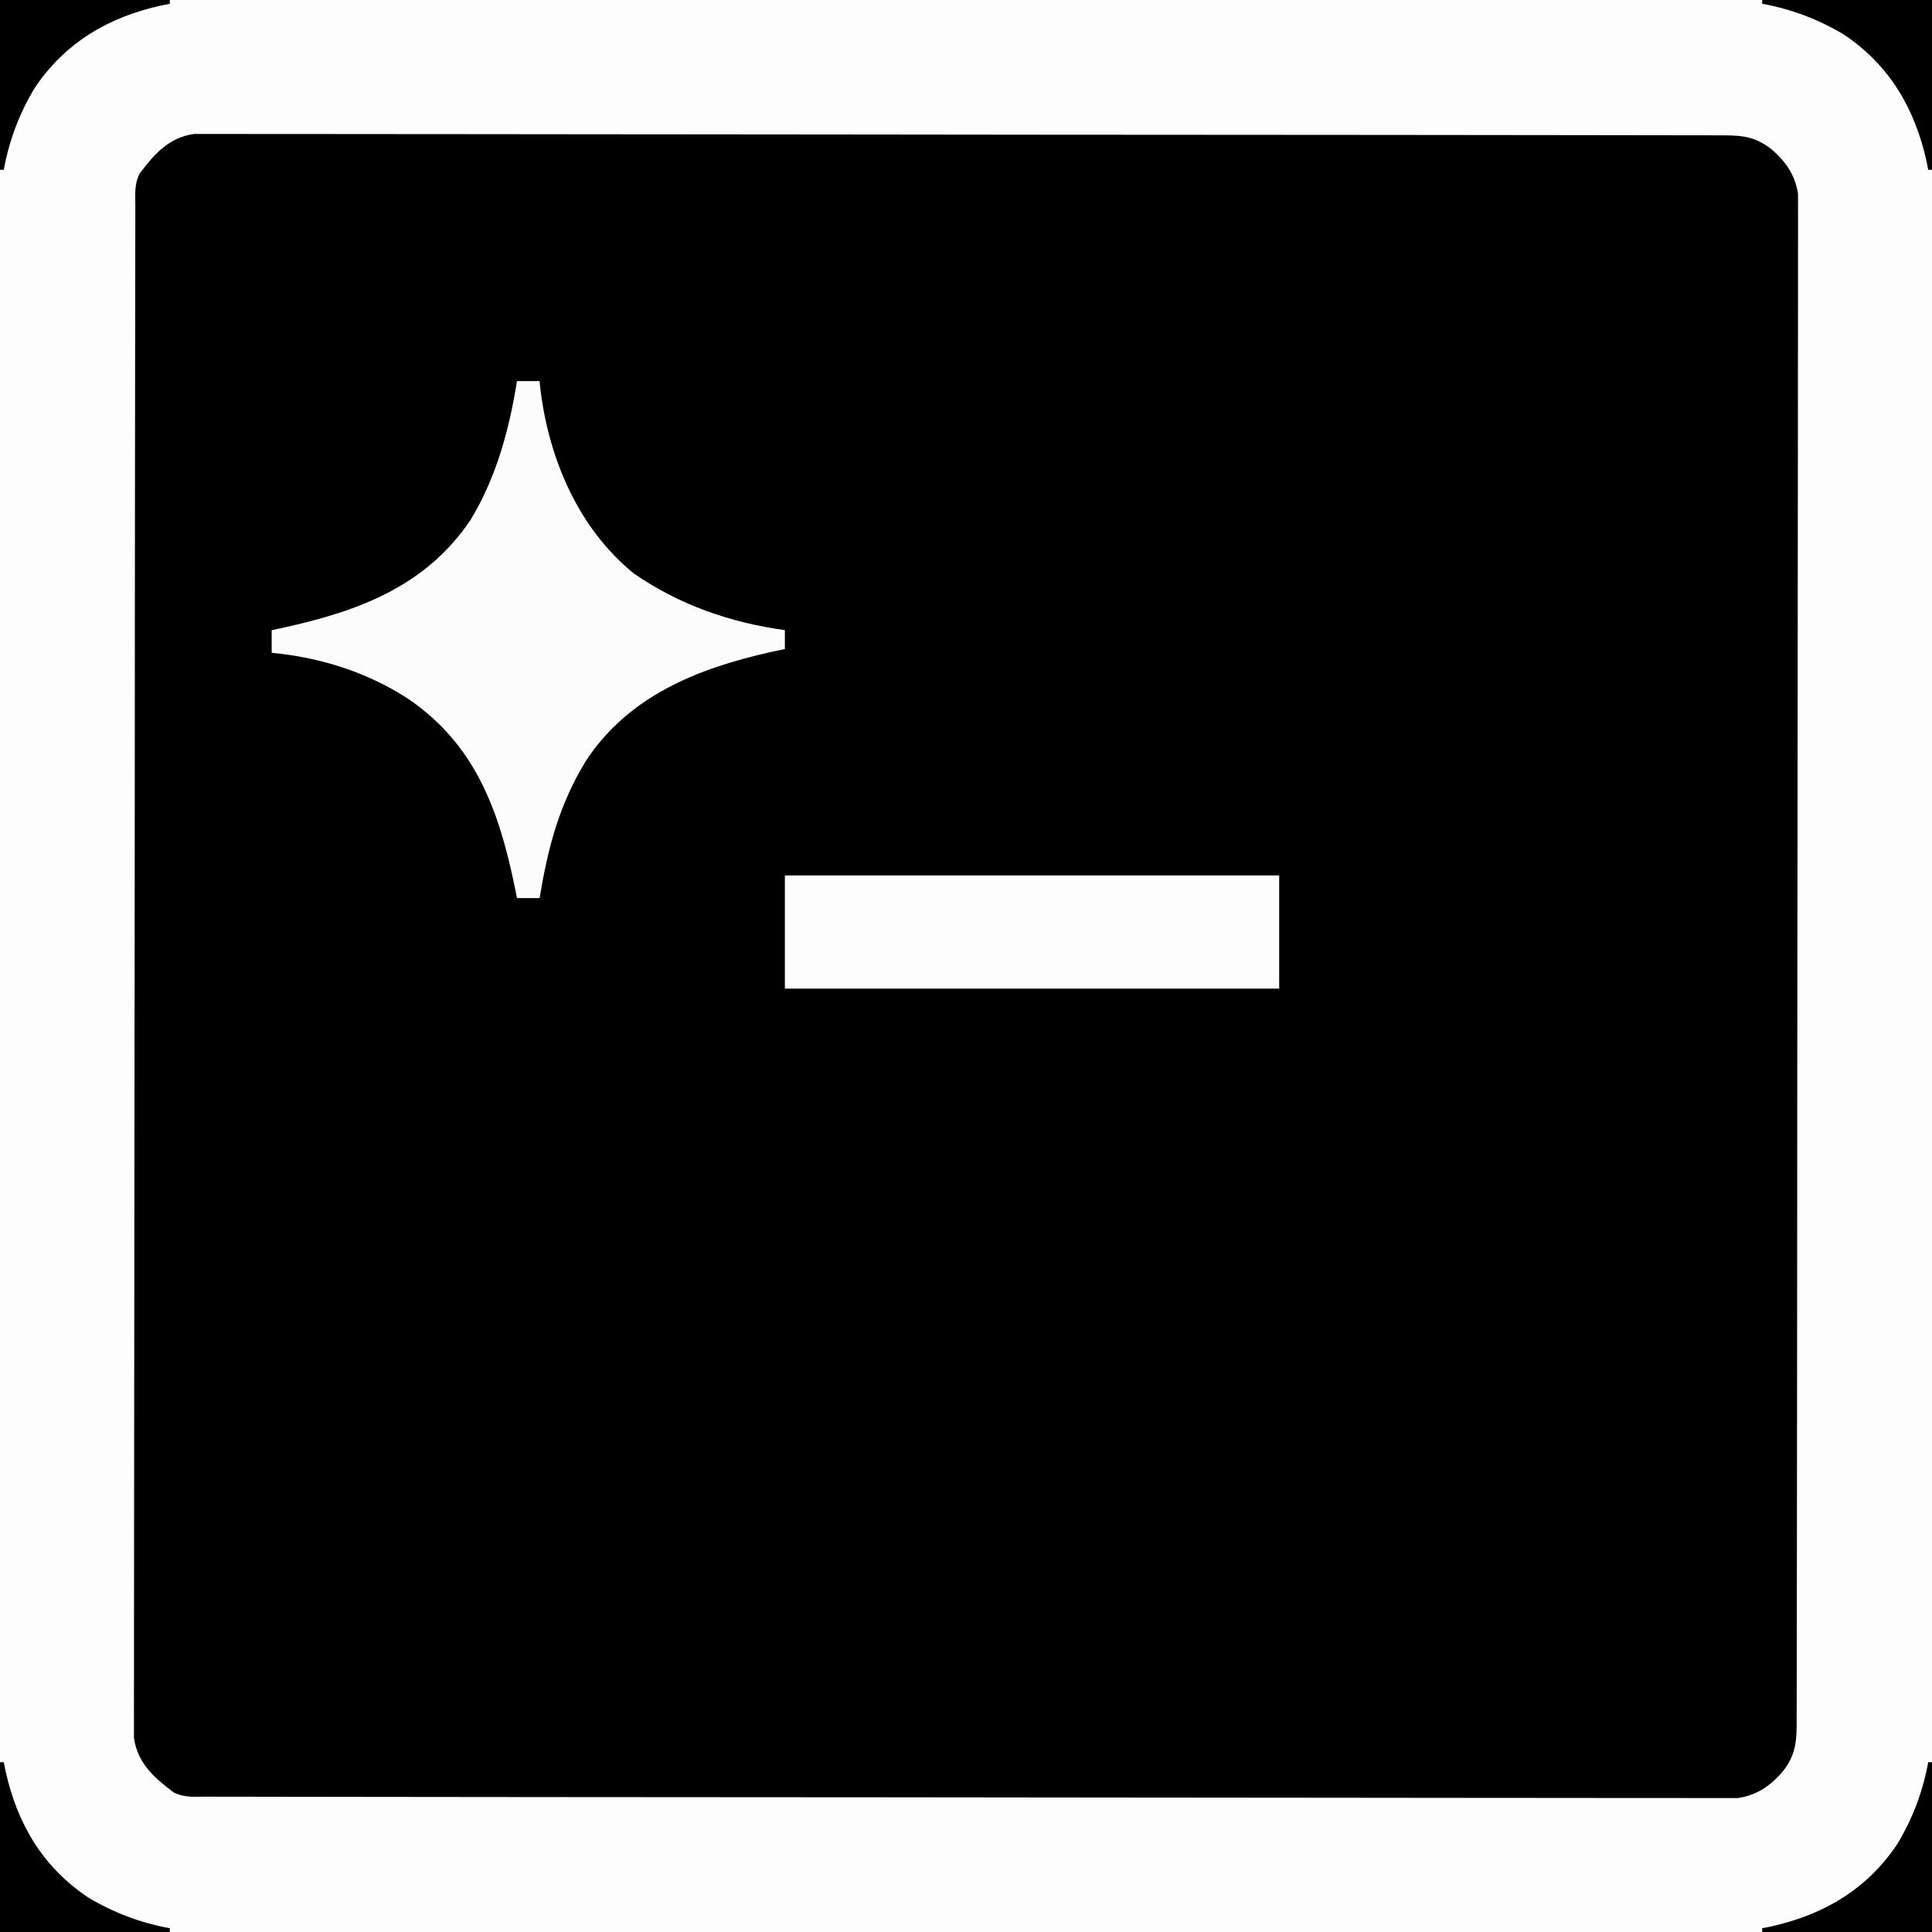
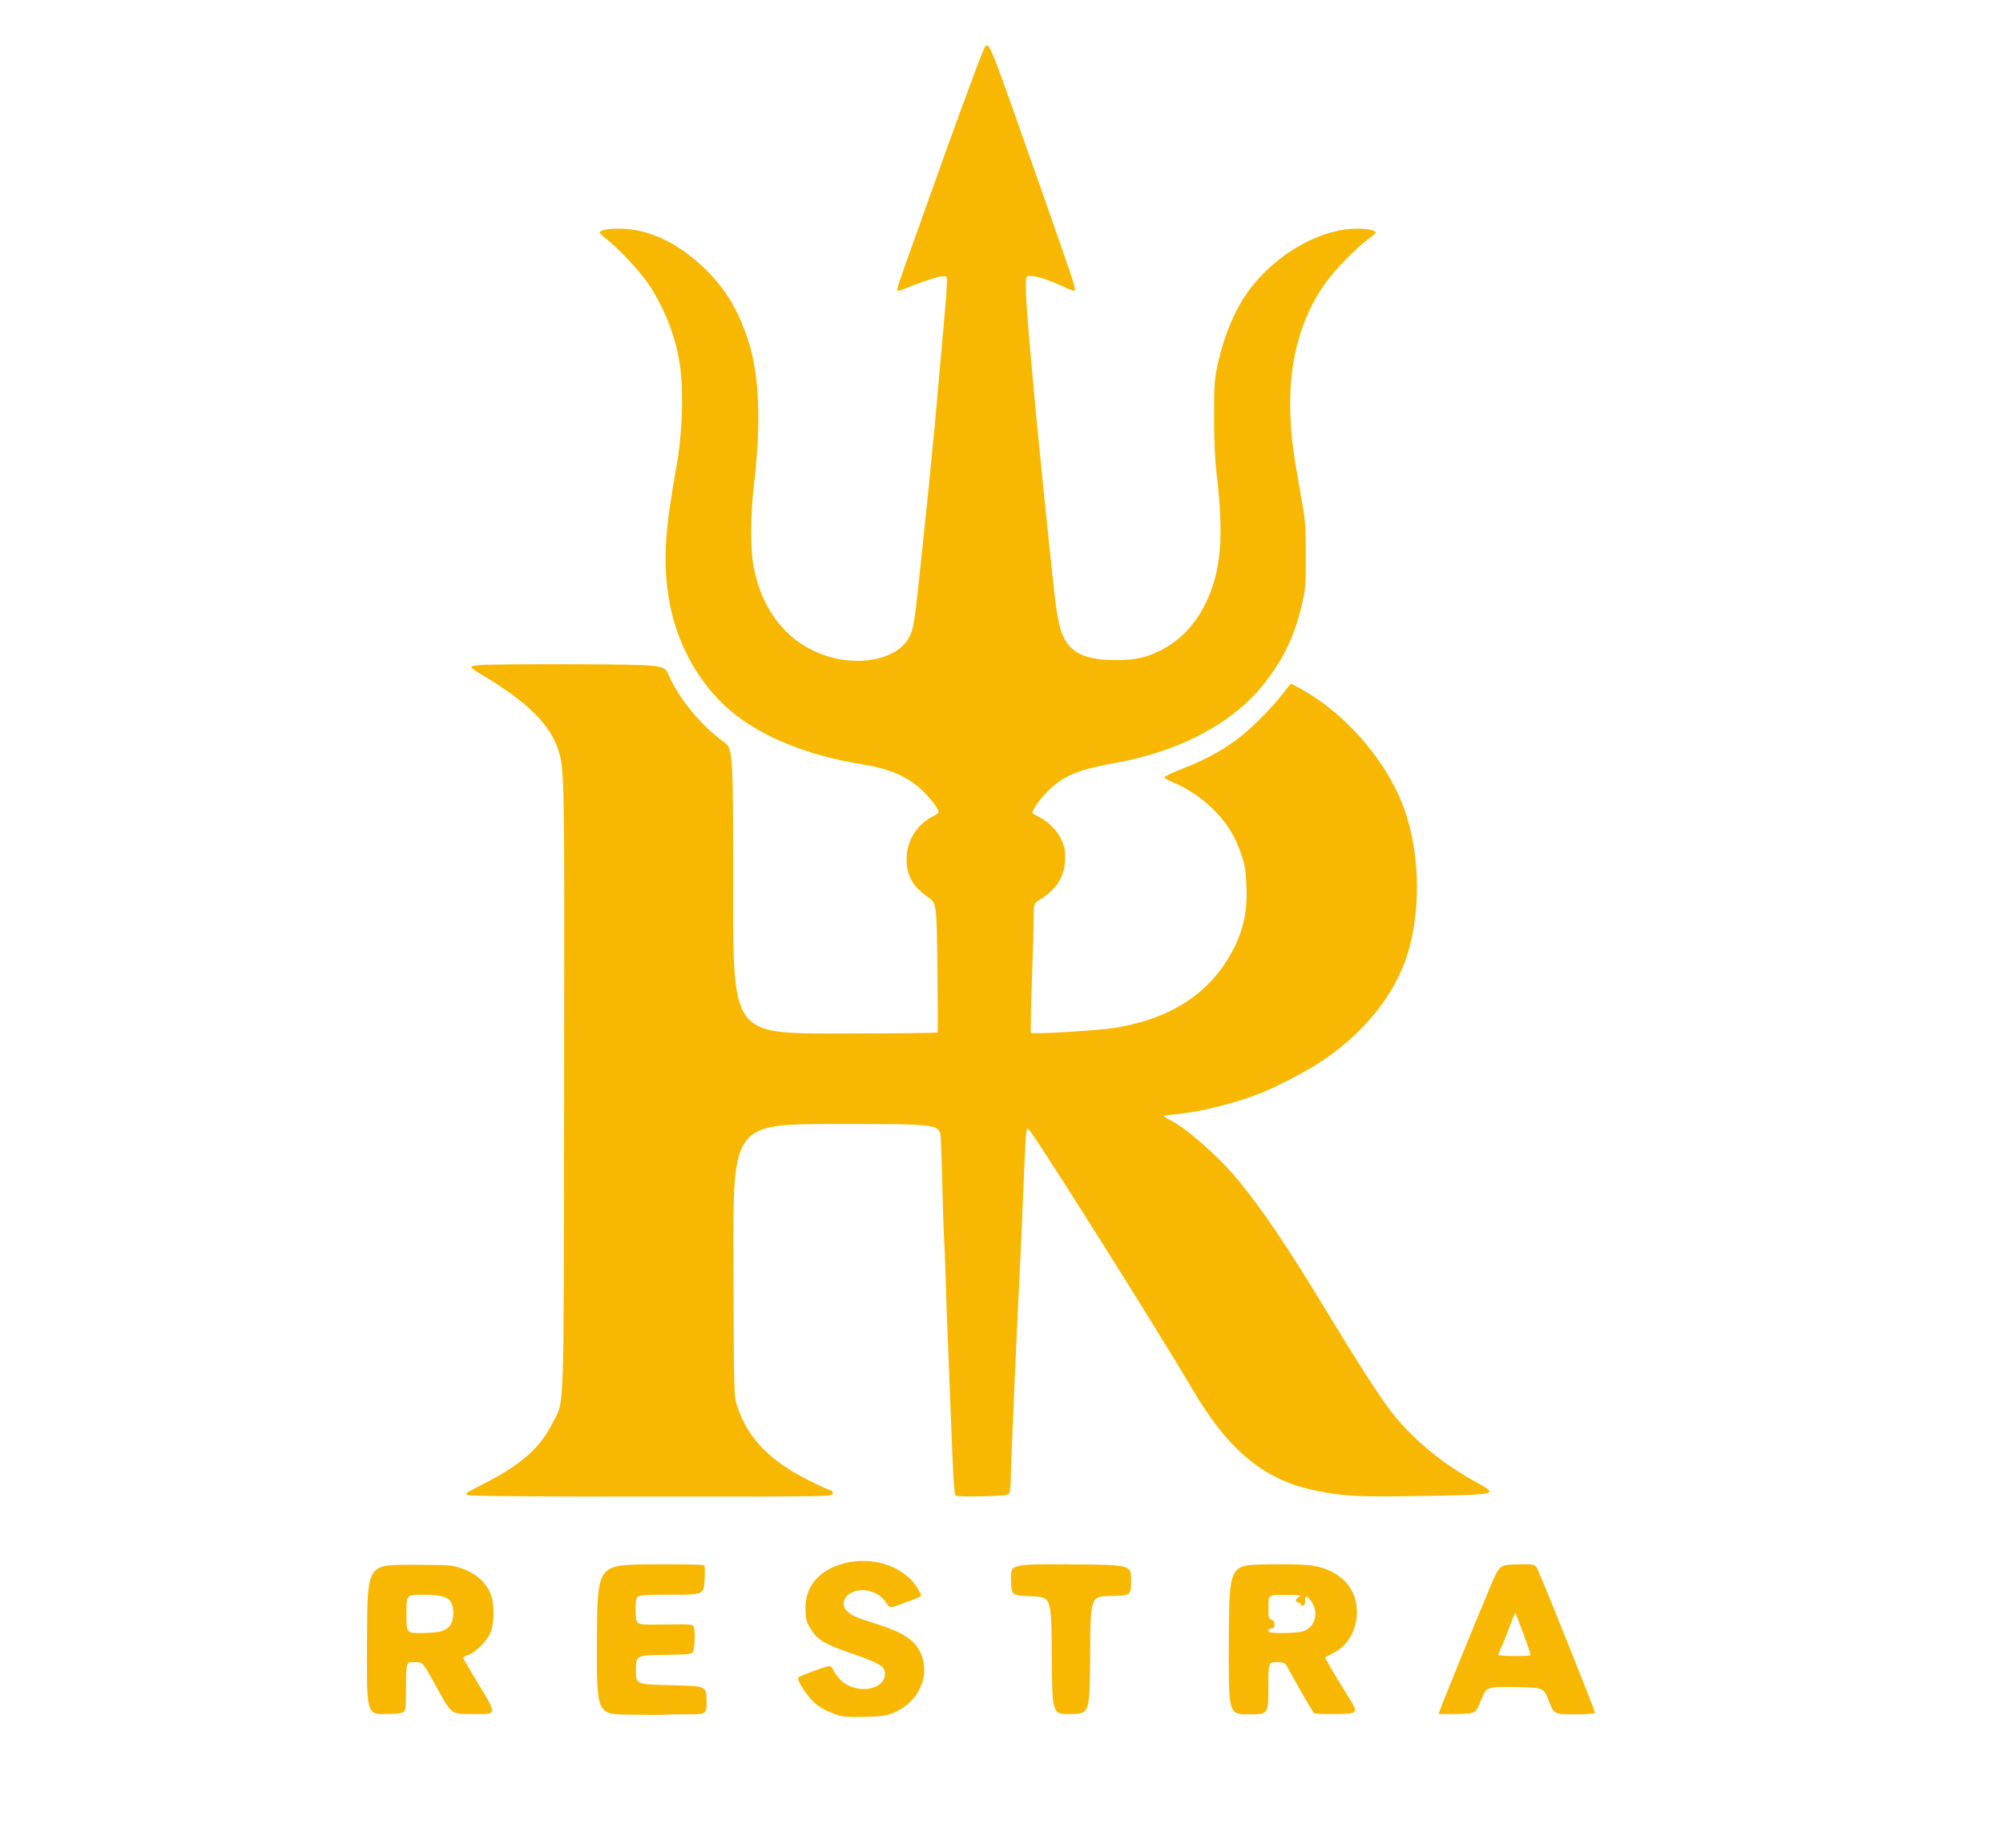
- <svg xmlns="http://www.w3.org/2000/svg" version="1.1" width="512" height="512">
-   <path d="M0 0 C168.96 0 337.92 0 512 0 C512 168.96 512 337.92 512 512 C343.04 512 174.08 512 0 512 C0 343.04 0 174.08 0 0 Z " fill="#000000" transform="translate(0,0)" />
-   <path d="M0 0 C168.96 0 337.92 0 512 0 C512 168.96 512 337.92 512 512 C343.04 512 174.08 512 0 512 C0 343.04 0 174.08 0 0 Z M37 46 C35.542 48.916 35.87 51.468 35.866 54.726 C35.863 55.429 35.861 56.132 35.859 56.856 C35.852 59.235 35.852 61.614 35.853 63.993 C35.85 65.706 35.846 67.42 35.842 69.133 C35.832 73.86 35.828 78.587 35.825 83.314 C35.821 88.405 35.812 93.496 35.803 98.586 C35.783 110.89 35.773 123.193 35.764 135.496 C35.76 141.286 35.755 147.075 35.749 152.864 C35.732 172.1 35.718 191.336 35.711 210.572 C35.709 215.567 35.707 220.561 35.705 225.556 C35.704 226.797 35.704 228.038 35.703 229.317 C35.695 249.437 35.67 269.557 35.637 289.676 C35.604 310.317 35.586 330.958 35.583 351.599 C35.581 363.195 35.572 374.79 35.547 386.385 C35.525 396.258 35.517 406.131 35.526 416.005 C35.531 421.044 35.529 426.084 35.51 431.124 C35.492 435.735 35.493 440.346 35.509 444.958 C35.511 446.628 35.507 448.299 35.495 449.969 C35.48 452.237 35.489 454.503 35.505 456.77 C35.504 458.031 35.503 459.291 35.502 460.59 C36.491 467.36 40.84 471.074 46 475 C48.916 476.458 51.468 476.13 54.726 476.134 C55.78 476.138 55.78 476.138 56.856 476.141 C59.235 476.148 61.614 476.148 63.993 476.147 C65.706 476.15 67.42 476.154 69.133 476.158 C73.86 476.168 78.587 476.172 83.314 476.175 C88.405 476.179 93.496 476.188 98.586 476.197 C110.89 476.217 123.193 476.227 135.496 476.236 C141.286 476.24 147.075 476.245 152.864 476.251 C172.1 476.268 191.336 476.282 210.572 476.289 C215.567 476.291 220.561 476.293 225.556 476.295 C227.418 476.296 227.418 476.296 229.317 476.297 C249.437 476.305 269.557 476.33 289.676 476.363 C310.317 476.396 330.958 476.414 351.599 476.417 C363.195 476.419 374.79 476.428 386.385 476.453 C396.258 476.475 406.131 476.483 416.005 476.474 C421.044 476.469 426.084 476.471 431.124 476.49 C435.735 476.508 440.346 476.507 444.958 476.491 C446.628 476.489 448.299 476.493 449.969 476.505 C452.237 476.52 454.503 476.511 456.77 476.495 C458.031 476.496 459.291 476.497 460.59 476.498 C465.743 475.745 469.553 473.011 472.812 469 C476.218 464.33 476.126 460.786 476.134 455.059 C476.137 454.357 476.139 453.655 476.141 452.932 C476.148 450.569 476.148 448.206 476.147 445.842 C476.15 444.135 476.154 442.429 476.158 440.722 C476.168 436.022 476.172 431.323 476.175 426.623 C476.179 421.558 476.188 416.493 476.197 411.428 C476.217 399.194 476.227 386.96 476.236 374.725 C476.24 368.967 476.245 363.209 476.251 357.451 C476.268 338.316 476.282 319.181 476.289 300.046 C476.291 295.08 476.293 290.114 476.295 285.148 C476.296 283.914 476.296 282.679 476.297 281.408 C476.305 261.398 476.33 241.389 476.363 221.379 C476.396 200.846 476.414 180.314 476.417 159.781 C476.419 148.249 476.428 136.716 476.453 125.183 C476.475 115.365 476.483 105.547 476.474 95.729 C476.469 90.717 476.471 85.706 476.49 80.695 C476.508 76.109 476.507 71.524 476.491 66.938 C476.489 65.277 476.493 63.617 476.505 61.956 C476.52 59.701 476.511 57.448 476.495 55.193 C476.496 53.313 476.496 53.313 476.498 51.395 C475.744 46.251 473.004 42.441 469 39.188 C464.33 35.782 460.786 35.874 455.059 35.866 C454.006 35.862 454.006 35.862 452.932 35.859 C450.569 35.852 448.206 35.852 445.842 35.853 C444.135 35.85 442.429 35.846 440.722 35.842 C436.022 35.832 431.323 35.828 426.623 35.825 C421.558 35.821 416.493 35.812 411.428 35.803 C399.194 35.783 386.96 35.773 374.725 35.764 C368.967 35.76 363.209 35.755 357.451 35.749 C338.316 35.732 319.181 35.718 300.046 35.711 C295.08 35.709 290.114 35.707 285.148 35.705 C283.297 35.704 283.297 35.704 281.408 35.703 C261.398 35.695 241.389 35.67 221.379 35.637 C200.846 35.604 180.314 35.586 159.781 35.583 C148.249 35.581 136.716 35.572 125.183 35.547 C115.365 35.525 105.547 35.517 95.729 35.526 C90.717 35.531 85.706 35.529 80.695 35.51 C76.109 35.492 71.524 35.493 66.938 35.509 C65.277 35.511 63.617 35.507 61.956 35.495 C59.701 35.48 57.448 35.489 55.193 35.505 C53.94 35.504 52.686 35.503 51.395 35.502 C44.635 36.493 40.921 40.847 37 46 Z " fill="#FDFDFD" transform="translate(0,0)" />
-   <path d="M0 0 C1.98 0 3.96 0 6 0 C6.112 1.129 6.112 1.129 6.227 2.281 C8.514 20.758 16.313 39.069 31 51 C43.084 59.324 56.465 63.975 71 66 C71 67.65 71 69.3 71 71 C69.113 71.402 69.113 71.402 67.188 71.812 C47.817 76.159 29.505 83.472 18.219 100.723 C11.132 112.358 8.197 123.735 6 137 C4.02 137 2.04 137 0 137 C-0.17 136.14 -0.34 135.28 -0.516 134.395 C-4.723 113.872 -10.943 96.372 -28.885 84.157 C-39.71 77.117 -52.191 73.208 -65 72 C-65 70.02 -65 68.04 -65 66 C-63.385 65.654 -63.385 65.654 -61.738 65.301 C-41.857 60.917 -24.135 54.33 -12.312 36.812 C-5.485 25.553 -2.054 12.916 0 0 Z " fill="#FCFCFC" transform="translate(137,101)" />
-   <path d="M0 0 C43.23 0 86.46 0 131 0 C131 9.9 131 19.8 131 30 C87.77 30 44.54 30 0 30 C0 20.1 0 10.2 0 0 Z " fill="#FDFDFD" transform="translate(208,232)" />
-   <path d="M0 0 C0.33 0 0.66 0 1 0 C1.147 0.739 1.294 1.477 1.445 2.238 C4.544 16.254 11.255 27.723 23.312 35.812 C30.113 39.889 37.206 42.575 45 44 C45 44.33 45 44.66 45 45 C30.15 45 15.3 45 0 45 C0 30.15 0 15.3 0 0 Z " fill="#000000" transform="translate(0,467)" />
-   <path d="M0 0 C0.33 0 0.66 0 1 0 C1 14.85 1 29.7 1 45 C-13.85 45 -28.7 45 -44 45 C-44 44.67 -44 44.34 -44 44 C-43.261 43.853 -42.523 43.706 -41.762 43.555 C-27.746 40.456 -16.277 33.745 -8.188 21.688 C-4.111 14.887 -1.425 7.794 0 0 Z " fill="#000000" transform="translate(511,467)" />
-   <path d="M0 0 C14.85 0 29.7 0 45 0 C45 14.85 45 29.7 45 45 C44.67 45 44.34 45 44 45 C43.853 44.261 43.706 43.523 43.555 42.762 C40.456 28.746 33.745 17.277 21.688 9.188 C14.887 5.111 7.794 2.425 0 1 C0 0.67 0 0.34 0 0 Z " fill="#000000" transform="translate(467,0)" />
-   <path d="M0 0 C14.85 0 29.7 0 45 0 C45 0.33 45 0.66 45 1 C44.261 1.147 43.523 1.294 42.762 1.445 C28.746 4.544 17.277 11.255 9.188 23.312 C5.111 30.113 2.425 37.206 1 45 C0.67 45 0.34 45 0 45 C0 30.15 0 15.3 0 0 Z " fill="#000000" transform="translate(0,0)" />
+ <svg xmlns="http://www.w3.org/2000/svg" version="1.2" baseProfile="tiny-ps" width="1306px" height="1205px" viewBox="0 0 1306 1205" preserveAspectRatio="xMidYMid meet">
+   <g fill="#f8b700">
+     <path d="M546.5 1118.6 c-7.8 -2.6 -13.5 -5.8 -17.3 -10 -4.7 -5.1 -9.6 -13.2 -8.8 -14.5 0.3 -0.5 4.3 -2.2 8.9 -3.9 13.2 -4.7 12.1 -4.7 14.5 -0.3 3.4 6.1 8.3 9.8 14.6 11.1 11.8 2.4 21.2 -4.1 18 -12.4 -1 -2.6 -6.2 -5.1 -20.3 -10 -18.2 -6.3 -22.6 -8.8 -27 -15.5 -3.1 -4.7 -3.6 -6.3 -3.9 -12.6 -0.8 -15.3 8.4 -26.6 25.3 -31 19.9 -5.1 40.9 2.7 48.9 18.3 1.9 3.7 3.2 2.8 -11.6 8.2 -7.7 2.8 -7.7 2.8 -10.3 -1.2 -4.2 -6.4 -13.8 -9.5 -20.9 -6.8 -6.4 2.4 -8.6 8.8 -4.3 12.7 3.3 3 5.7 4.1 18 8 20.7 6.5 28.1 12 31.3 22.9 4.1 14.3 -4.2 29.5 -19.5 35.6 -4.6 1.8 -8 2.2 -18.6 2.5 -8.9 0.2 -14.3 -0.2 -17 -1.1z" />
+     <path d="M410.2 1118.2 c-21.2 -0.2 -21.2 -0.2 -21 -49 0.3 -48.7 0.3 -48.7 34.7 -49 19 -0.1 34.8 0.1 35.3 0.6 0.4 0.4 0.5 4.9 0.2 10 -0.7 9.2 -0.7 9.2 -22.4 9.2 -21.7 0 -21.7 0 -22.4 4.6 -0.3 2.5 -0.3 7 0 9.9 0.6 5.2 0.6 5.2 18.9 4.9 18 -0.2 18.3 -0.2 18.9 1.9 0.8 2.9 0.7 9.2 0 13.9 -0.7 3.8 -0.7 3.8 -19.1 4 -18.5 0.3 -18.5 0.3 -18.7 9.8 -0.1 9.5 -0.1 9.5 22.9 10 23 0.5 23 0.5 23.2 9.8 0.1 9.2 0.1 9.2 -13.2 9.2 -7.3 0 -13.9 0.1 -14.7 0.3 -0.7 0.1 -10.9 0.1 -22.6 -0.1z" />
+     <path d="M239.3 1069.3 c0.2 -48.8 0.2 -48.8 27.7 -48.8 26.8 0 27.7 0.1 34.5 2.5 9.7 3.5 16.7 10.2 19 18.5 2.1 7.2 1.6 18.4 -1.1 24.2 -2.4 4.9 -9.5 11.9 -13.9 13.5 -1.9 0.6 -3.5 1.5 -3.5 2 0 0.4 5 8.8 11 18.8 11 18.1 11 18.1 -3.7 17.8 -16.6 -0.3 -13.5 2.3 -28 -23.5 -5.8 -10.3 -5.8 -10.3 -11 -10.3 -5.9 0 -5.5 -1.5 -5.7 25 -0.1 8.5 -0.1 8.5 -12.8 8.8 -12.8 0.3 -12.8 0.3 -12.5 -48.5z m47.8 -5.3 c5.9 -1.7 8.4 -5.2 8.4 -12 -0.1 -9.7 -3.8 -12 -20 -12 -10.5 0 -10.5 0 -10.5 12.5 0 12.5 0 12.5 9.3 12.5 5 0 10.8 -0.5 12.8 -1z" />
+     <path d="M685.8 1079.8 c-0.3 -38.3 -0.3 -38.3 -13.3 -38.8 -13 -0.5 -13 -0.5 -13.3 -10.8 -0.3 -10.2 -0.3 -10.2 39 -10 39.3 0.3 39.3 0.3 39.3 10.3 0 10 0 10 -13.2 10.3 -13.3 0.3 -13.3 0.3 -13.5 38.5 -0.3 38.2 -0.3 38.2 -12.5 38.5 -12.3 0.3 -12.3 0.3 -12.5 -38z" />
+     <path d="M801.2 1069.3 c0.3 -48.8 0.3 -48.8 25 -49.1 19.1 -0.2 26.4 0.1 32 1.3 13.8 2.9 23.4 11.4 25.8 23.1 2.9 13.9 -3.2 27.7 -14.7 33.5 -2.6 1.3 -5 2.5 -5.2 2.6 -0.5 0.3 5.1 9.8 14.1 24.3 7.9 12.5 7.9 12.5 -6.3 12.8 -7.9 0.1 -14.6 -0.1 -15.1 -0.6 -1 -1 -10.4 -17.2 -15.4 -26.4 -3.6 -6.8 -3.6 -6.8 -9 -6.8 -5.4 0 -5.4 0 -5.4 17 0 17 0 17 -13 17 -13 0 -13 0 -12.8 -48.7z m48 -5.3 c8.8 -2.5 11.3 -13.5 4.8 -21 -2.4 -2.7 -3 -2.5 -3 1 0 2 -0.5 3 -1.5 3 -0.8 0 -1.5 -0.4 -1.5 -1 0 -0.5 -0.7 -1 -1.5 -1 -2.3 0 -1.8 -2.6 0.8 -3.8 1.7 -0.8 -0.2 -1.1 -9 -1.1 -11.3 -0.1 -11.3 -0.1 -11.3 7.8 0 7 0.2 7.9 2 8.4 1.4 0.3 2 1.4 2 3.1 0 1.9 -0.5 2.6 -2 2.6 -1.1 0 -2 0.7 -2 1.5 0 1.2 1.7 1.5 9.3 1.5 5 0 10.9 -0.5 12.9 -1z" />
+     <path d="M938 1117.7 c0 -1 23.1 -57.8 33.8 -83.2 5.9 -14 5.9 -14 17.6 -14.3 11.6 -0.3 11.6 -0.3 13.7 4.5 7.6 17.7 36.9 91 36.9 92.3 0 0.6 -5.5 1 -13.3 1 -13.4 0 -13.4 0 -16.8 -8.7 -3.4 -8.8 -3.4 -8.8 -22 -9.1 -18.7 -0.2 -18.7 -0.2 -22.2 8.5 -3.5 8.8 -3.5 8.8 -15.6 9.1 -6.7 0.1 -12.1 0.1 -12.1 -0.1z m60 -38.4 c0 -1.4 -9.5 -27.3 -10 -27.3 -0.3 0 -2 4.2 -3.9 9.3 -1.9 5 -4.2 11 -5.3 13.1 -1 2.2 -1.8 4.3 -1.8 4.8 0 1 21 1.1 21 0.1z" />
+     <path d="M304.5 974.9 c-0.9 -1.3 -2.2 -0.4 12.9 -8.3 22.5 -11.6 34.9 -22.7 42.5 -37.9 8.3 -16.6 7.6 4.1 7.9 -217.7 0.3 -206.2 0.3 -209.8 -3.9 -222.3 -5.5 -16.3 -19.7 -30.5 -47.5 -47.3 -11.4 -6.9 -11.4 -6.9 -3.3 -7.7 4.5 -0.4 33.3 -0.6 64.1 -0.5 55.9 0.3 55.9 0.3 58.8 7 6.2 14.8 21.4 33.3 35.6 43.4 6.4 4.6 6.4 4.6 6.4 97.5 0 92.9 0 92.9 66.4 92.9 36.6 0 66.7 -0.3 66.9 -0.7 0.3 -0.5 0.2 -19.6 -0.1 -42.6 -0.5 -41.8 -0.5 -41.8 -6.2 -45.7 -10.3 -7 -14.5 -15.1 -13.8 -26.8 0.6 -11 7.5 -21.2 17.3 -25.9 1.9 -0.9 3.5 -2.2 3.5 -2.8 0 -2 -6 -9.8 -11.4 -14.7 -9.5 -8.8 -20.9 -13.6 -40.4 -16.7 -32.1 -5.3 -60.5 -16.4 -80.2 -31.6 -23.5 -18.1 -40 -47.5 -44.4 -79.3 -3.2 -22.7 -1.9 -42.1 5.3 -81.9 4.4 -24.4 5.1 -54.6 1.6 -72.2 -3.4 -17.4 -10.3 -33.9 -19.8 -48.1 -5.4 -8 -19.6 -23.2 -27.1 -29 -2.5 -1.9 -4.5 -3.8 -4.6 -4.1 -0.1 -2 6.7 -3.1 15.8 -2.7 16.1 0.9 31.9 7.9 47.5 21.2 16.5 14.2 26.9 30.3 34 53.1 6.9 22.1 8 53.1 3.2 93.5 -2.2 18 -2.3 41.1 -0.2 52.1 4.6 25.3 18.3 45.1 38.1 54.8 26.7 13.3 59.3 7.1 65.1 -12.3 1.7 -5.6 2.5 -12 6 -45.6 1.4 -13.5 3.5 -32.8 4.5 -43 1.1 -10.2 2.2 -21.6 2.5 -25.5 0.4 -3.8 1 -11 1.6 -16 0.5 -4.9 2 -22 3.4 -38 1.4 -15.9 3 -34.2 3.6 -40.5 0.6 -6.3 1.2 -14.1 1.3 -17.4 0.2 -5.8 0.2 -5.8 -3.9 -5.3 -3.2 0.3 -15.6 4.6 -26.7 9.2 -1.3 0.5 -1.8 0.2 -1.8 -0.8 0 -0.9 3.6 -11.6 8.1 -23.9 4.4 -12.3 10.9 -30.4 14.4 -40.3 10.5 -29.9 30.5 -84.4 33.1 -90.3 3.7 -8.5 3.1 -9.7 19.6 36.3 2.7 7.7 6.5 18.3 8.3 23.5 1.8 5.2 5.9 16.7 9 25.5 3.1 8.8 7.9 22.3 10.5 30 2.7 7.7 6.8 19.7 9.3 26.8 2.5 7 4.1 13 3.6 13.3 -0.5 0.3 -3.9 -0.9 -7.6 -2.7 -9.6 -4.4 -17.1 -6.9 -21 -6.9 -3.7 0 -3.5 -0.5 -3.3 11.5 0.1 9.6 5.3 68.1 10.5 119 8.5 82.9 8.8 85.5 11 95.9 3.7 17.6 13.8 24.1 37 24.1 13.1 -0.1 19.6 -1.5 29.5 -6.5 12.5 -6.4 22.3 -16.6 29.1 -30.6 10.1 -20.7 12 -43.3 7.2 -83.8 -1.1 -9.3 -1.7 -22 -1.7 -37.6 0 -20.7 0.3 -24.7 2.2 -33.7 4.5 -20.3 11.5 -36.8 21.2 -49.8 16.4 -21.9 43.7 -38 66.7 -39.3 8.6 -0.4 15.3 0.7 15.3 2.7 0 0.3 -2.5 2.4 -5.6 4.6 -7 5 -21.5 20 -27.5 28.5 -16.3 23 -24.1 52.7 -22.5 86.5 0.7 15.3 1.8 23.7 6.7 51 3 16.7 3.3 19.6 3.3 39.5 0 19.7 -0.2 22.4 -2.6 32.5 -4.8 20.3 -11.7 34.9 -24.3 51 -20.1 25.8 -54.8 44.4 -97 52 -20 3.6 -28.8 6.5 -37.2 12.4 -6.3 4.4 -13.2 12.1 -16.3 17.9 -1.3 2.7 -1.5 2.4 3 4.7 6.4 3.2 11.6 8.4 14.6 14.2 2.4 4.8 2.9 7 2.9 12.8 -0.1 11.5 -4.9 19.7 -15.7 26.7 -4.8 3 -4.8 3 -4.8 11.7 0 4.7 -0.5 23.6 -1.2 41.8 -0.6 18.3 -0.9 33.5 -0.6 33.8 1.2 1.2 45.8 -1.5 56.8 -3.5 33.5 -6.1 56.4 -20.3 71.3 -44.1 9.5 -15.3 13.2 -29.5 12.4 -47.8 -0.5 -12.4 -1.3 -16.1 -5.7 -27.1 -6.7 -17 -23.5 -33.1 -42.8 -41.1 -2.9 -1.2 -5.1 -2.6 -5 -3.1 0.2 -0.5 6.2 -3.3 13.3 -6.1 14.9 -5.9 26.8 -12.6 37 -20.8 8.5 -6.8 21.6 -20.3 27.4 -28.1 2.3 -3.2 4.5 -5.8 4.9 -5.8 0.4 0 4.1 1.9 8.2 4.3 26.4 15 50.7 42.3 62.9 70.4 12.7 29.3 14.6 70.7 4.6 102.2 -8.5 26.7 -29.1 51.9 -57.5 70.3 -8.9 5.8 -26.2 14.8 -36.5 19.1 -16.9 6.9 -41.1 13 -57.2 14.4 -4 0.3 -7.3 0.9 -7.3 1.2 0 0.4 1.9 1.6 4.3 2.8 10.5 5.1 32.5 24.6 44.8 39.9 15.9 19.5 32.1 43.6 57.4 85.4 19.1 31.6 32.7 52.7 40.5 63.2 13.8 18.2 33.1 34.5 56.3 47.3 14.8 8.2 15.1 8.1 -30.7 9 -45.9 0.9 -55.1 0.4 -74.1 -3.5 -33.2 -6.8 -56.2 -25.8 -79.7 -65.5 -22.8 -38.6 -89.5 -144.8 -104.5 -166.5 -3.8 -5.5 -3.8 -5.5 -4.5 2.5 -0.3 4.4 -1.1 20.8 -1.7 36.5 -0.6 15.7 -1.6 37.3 -2.1 48 -1.9 36.5 -6 130.5 -6 138 0 4.1 -0.4 8.2 -1 9 -0.7 1.1 -4.3 1.5 -17.5 1.8 -9.6 0.3 -17.1 0 -17.6 -0.5 -0.5 -0.5 -1.4 -12.2 -1.9 -25.9 -0.5 -13.7 -1.4 -36.4 -2 -50.4 -1.8 -43.9 -1.9 -48 -2.5 -68 -0.3 -10.7 -0.8 -21.7 -1 -24.5 -0.2 -2.7 -0.7 -16.2 -1 -30 -0.3 -13.7 -0.8 -29.2 -1.1 -34.2 -0.6 -9.3 -0.6 -9.3 -68 -9.3 -67.5 0 -67.5 0 -67.2 88.8 0.3 88.7 0.3 88.7 2.6 95.7 6.9 20.7 21.6 35.7 47.5 48.4 6.8 3.4 12.8 6.1 13.5 6.1 0.7 0 1.2 0.9 1.2 2 0 2 -0.7 2 -118.9 2 -83.2 0 -119.2 -0.3 -119.6 -1.1z" />
+   </g>
</svg>
